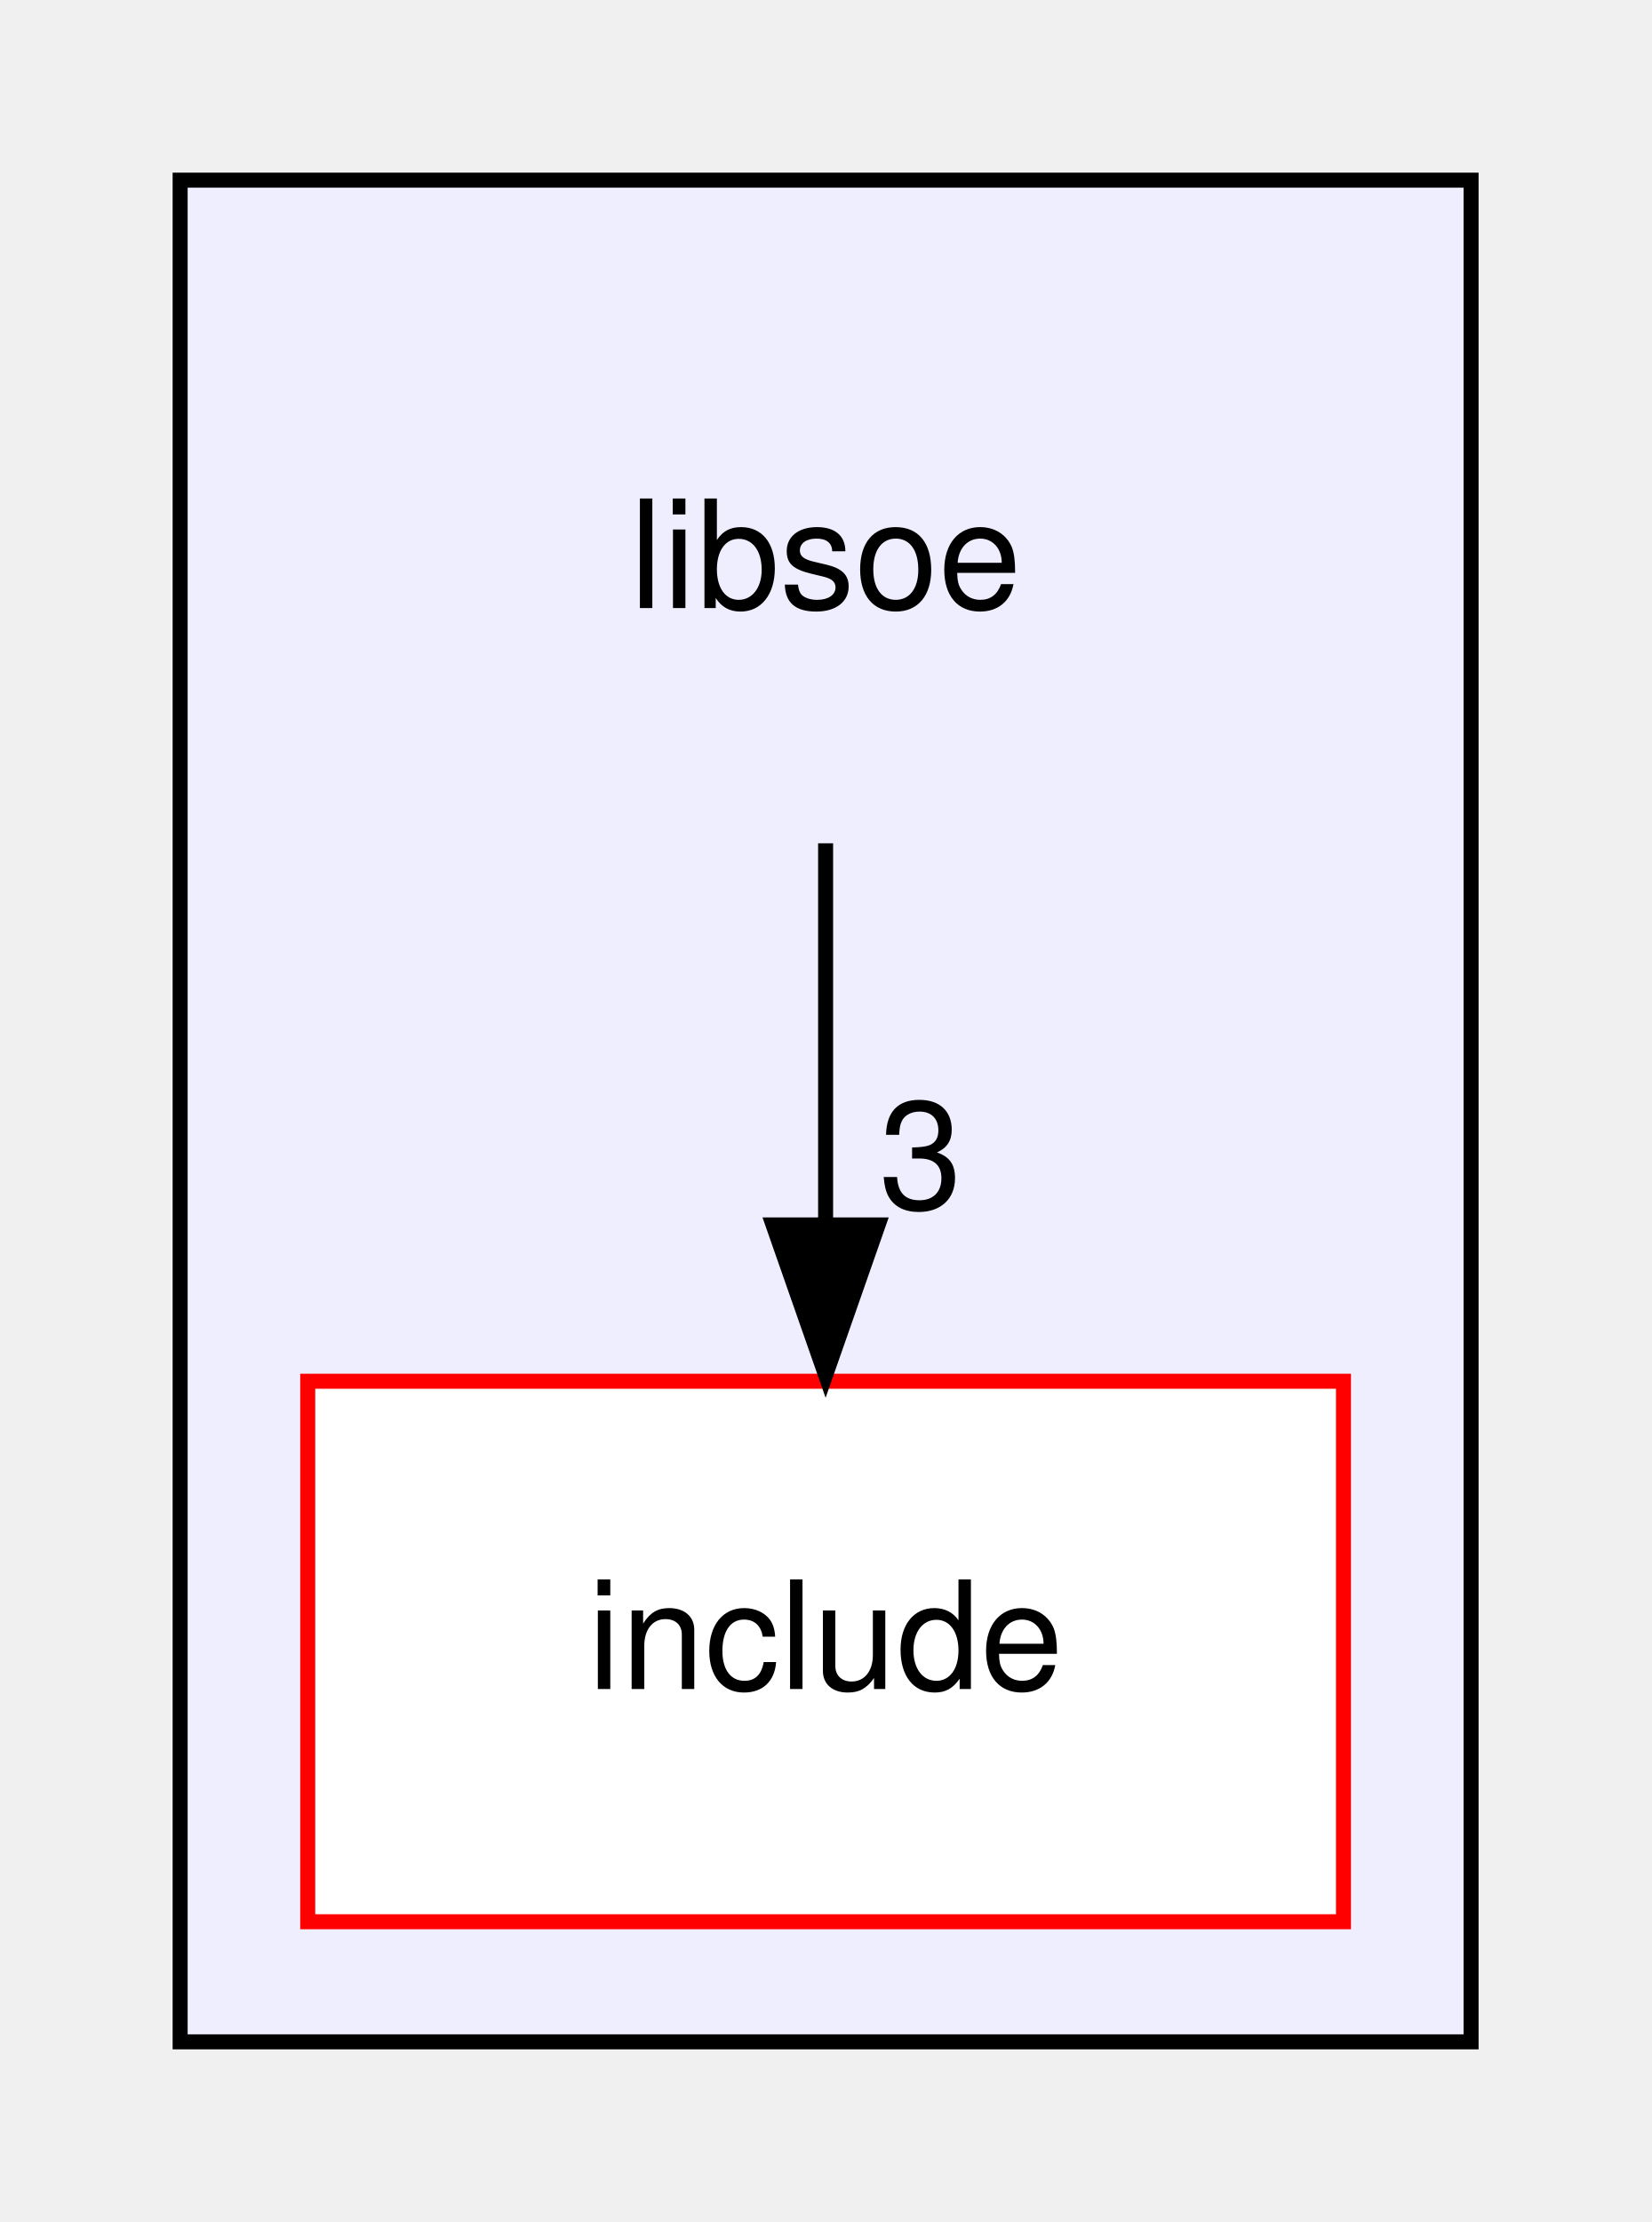
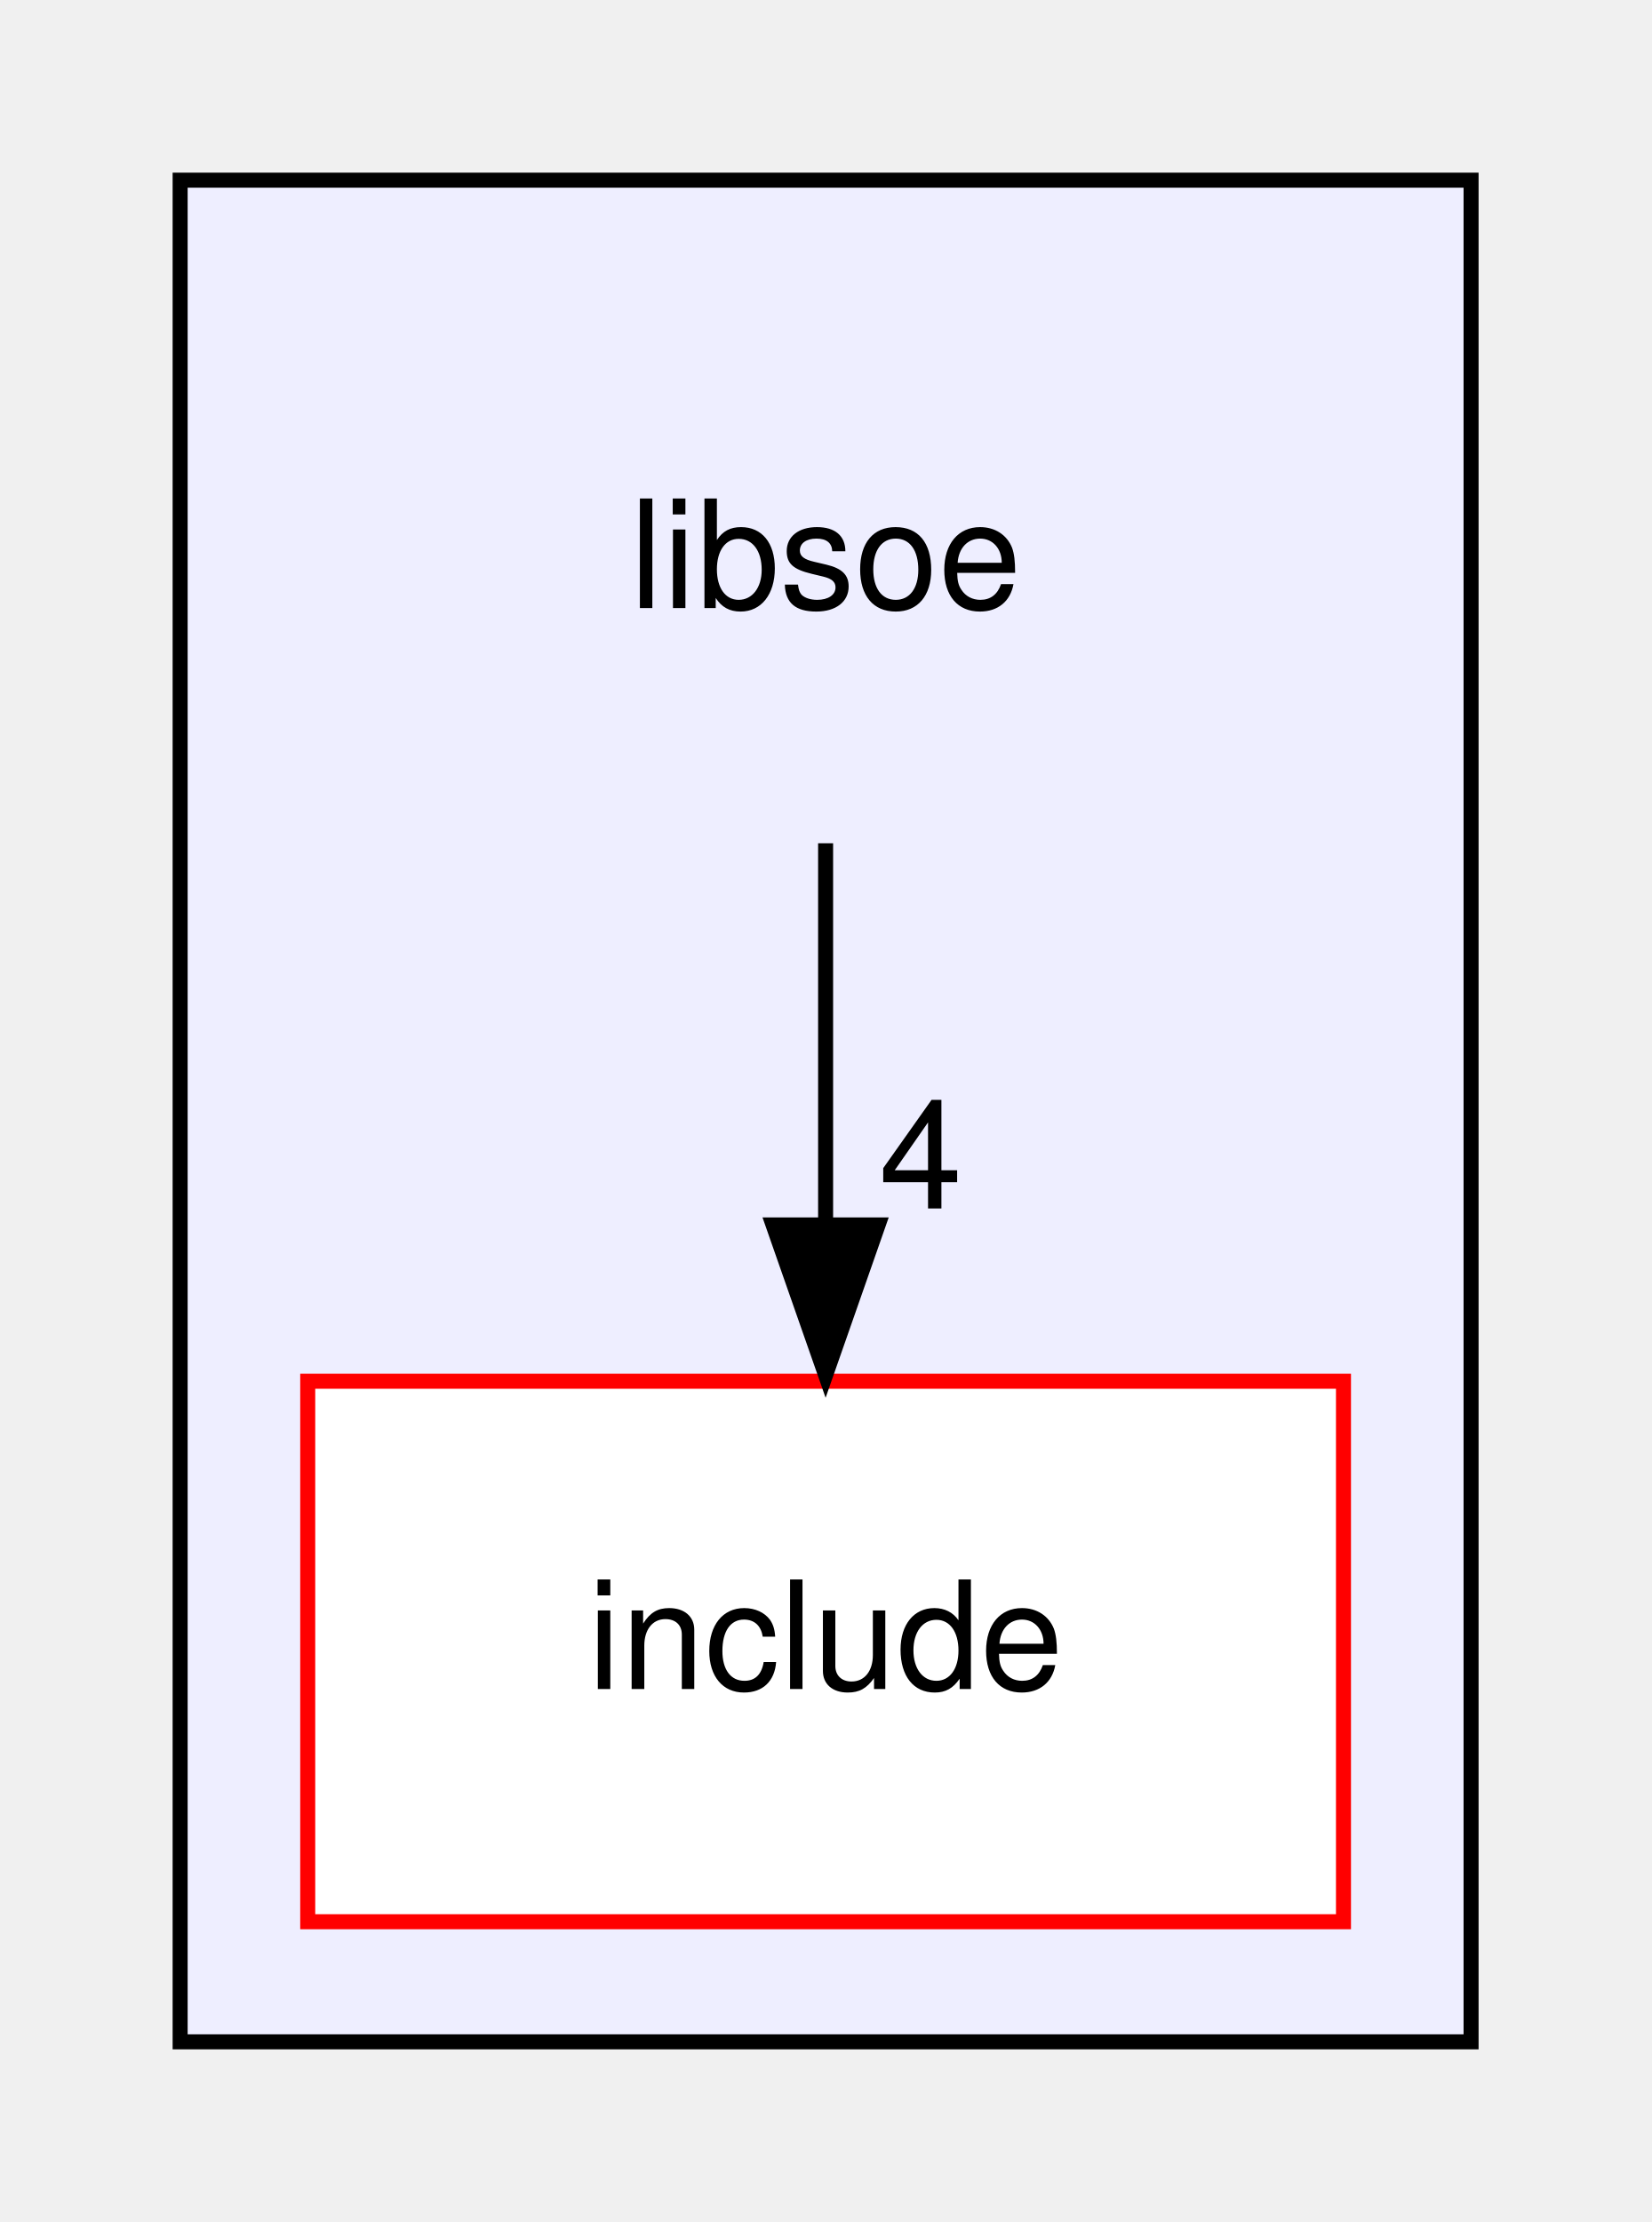
<svg xmlns="http://www.w3.org/2000/svg" xmlns:xlink="http://www.w3.org/1999/xlink" width="110pt" height="148pt" viewBox="0.00 0.00 110.00 148.00">
  <g id="graph0" class="graph" transform="scale(1 1) rotate(0) translate(4 144)">
    <g id="clust1" class="cluster">
      <g id="a_clust1">
        <a xlink:href="dir_e4f78d618dac59d2d1a530989ba5afb6.html" target="_top">
          <polygon fill="#eeeeff" stroke="#000000" points="8,-8 8,-132 94,-132 94,-8 8,-8" />
        </a>
      </g>
    </g>
    <g id="node1" class="node">
      <text text-anchor="middle" x="51" y="-103.5" font-family="Helvetica,sans-Serif" font-size="10.00" fill="#000000">libsoe</text>
    </g>
    <g id="node2" class="node">
      <g id="a_node2">
        <a xlink:href="dir_b1aca94e89f48f4537ed8defbeb3f7cd.html" target="_top" xlink:title="include">
          <polygon fill="#ffffff" stroke="#ff0000" points="85.5,-52 16.5,-52 16.5,-16 85.5,-16 85.5,-52" />
          <text text-anchor="middle" x="51" y="-31.5" font-family="Helvetica,sans-Serif" font-size="10.00" fill="#000000">include</text>
        </a>
      </g>
    </g>
    <g id="edge1" class="edge">
      <path fill="none" stroke="#000000" d="M51,-87.831C51,-80.131 51,-70.974 51,-62.417" />
      <polygon fill="#000000" stroke="#000000" points="54.5,-62.413 51,-52.413 47.5,-62.413 54.5,-62.413" />
      <g id="a_edge1-headlabel">
-         <a xlink:href="dir_000000_000001.html" target="_top" xlink:title="3">
-           <text text-anchor="middle" x="57.339" y="-63.508" font-family="Helvetica,sans-Serif" font-size="10.00" fill="#000000">3</text>
+         <a xlink:href="dir_000000_000001.html" target="_top" xlink:title="4">
+           <text text-anchor="middle" x="57.339" y="-63.508" font-family="Helvetica,sans-Serif" font-size="10.00" fill="#000000">4</text>
        </a>
      </g>
    </g>
  </g>
</svg>
